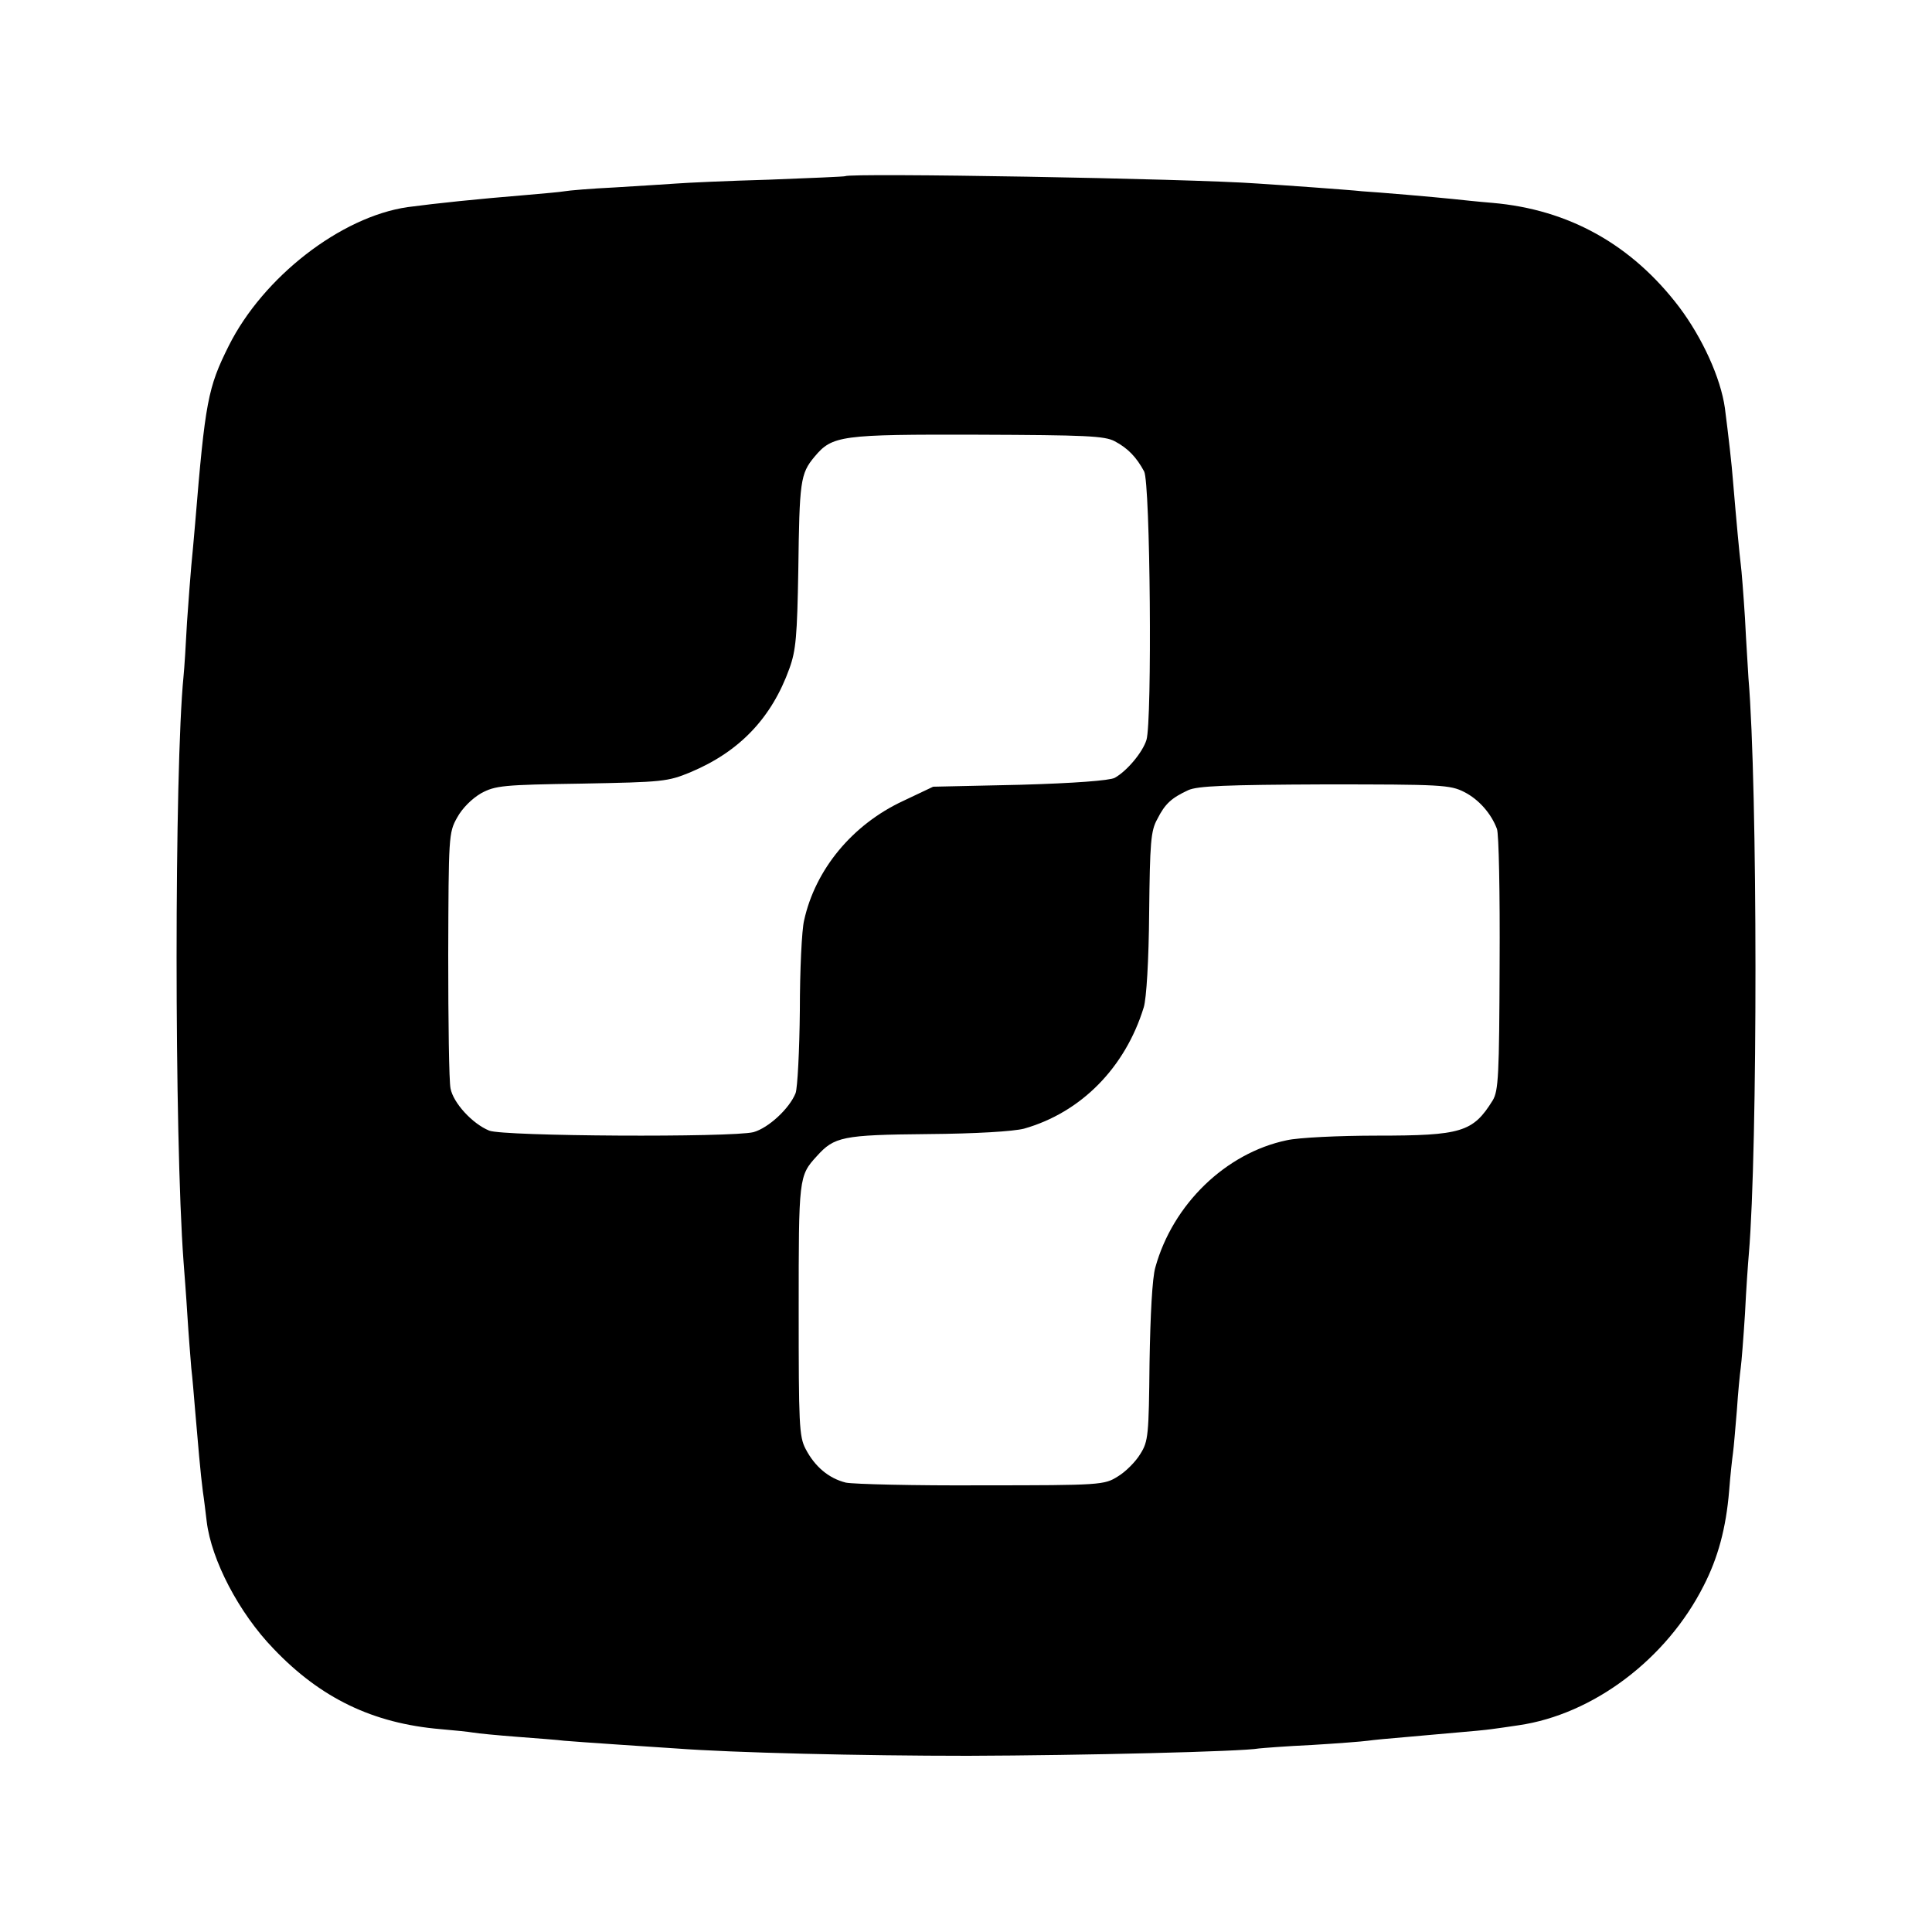
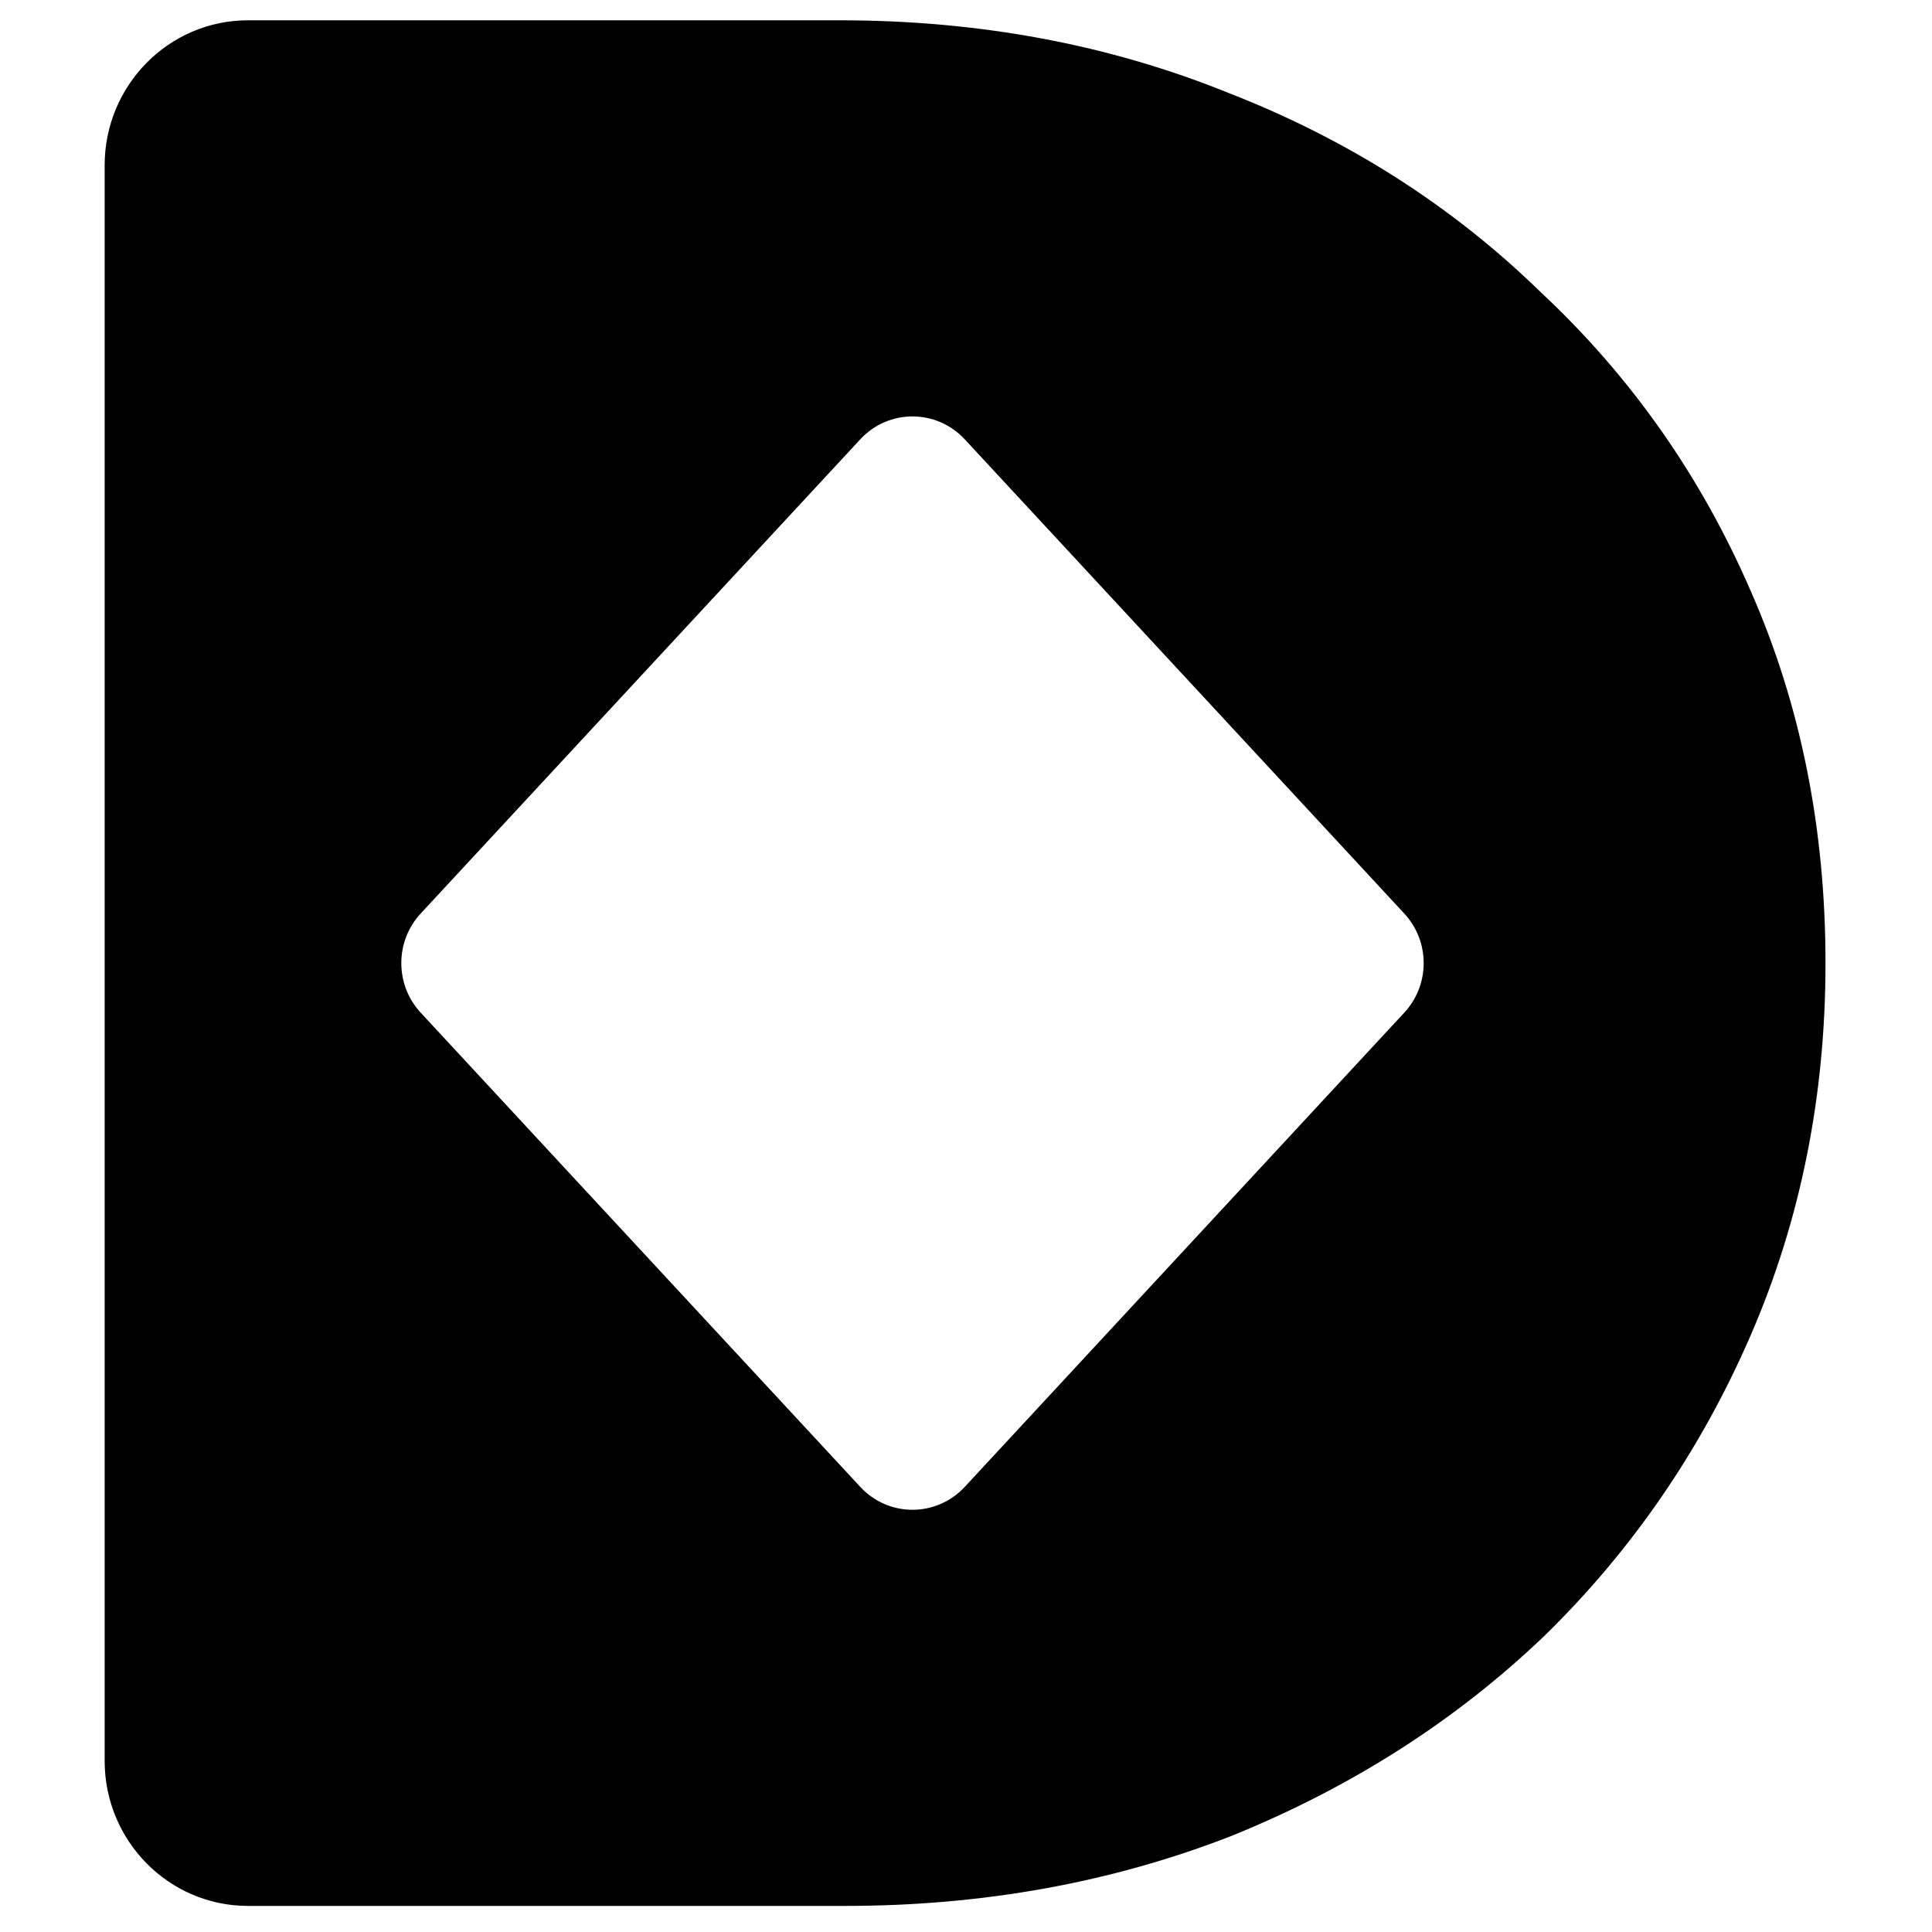
- <svg xmlns="http://www.w3.org/2000/svg" version="1.0" width="500pt" height="500pt" viewBox="0 0 500 500" preserveAspectRatio="xMidYMid meet">
-   <g transform="translate(0,500) scale(0.1,-0.1)" fill="#000000" stroke="none">
-     <path d="M2187 4544 c-1 -1 -90 -5 -197 -9 -107 -3 -215 -8 -240 -10 -25 -2 -96 -6 -158 -10 -62 -3 -121 -8 -131 -10 -11 -2 -57 -6 -103 -10 -122 -10 -228 -21 -303 -31 -173 -25 -374 -181 -463 -359 -54 -108 -61 -144 -87 -460 -3 -38 -8 -88 -10 -110 -2 -22 -7 -87 -11 -145 -3 -58 -7 -121 -9 -140 -24 -241 -24 -1194 0 -1515 2 -27 7 -90 10 -140 3 -49 8 -110 10 -135 3 -25 7 -74 10 -110 7 -82 14 -165 20 -210 3 -19 7 -54 10 -78 12 -99 83 -236 173 -329 122 -128 257 -193 432 -208 36 -3 74 -7 85 -9 11 -2 63 -7 115 -11 52 -4 106 -8 120 -10 14 -1 77 -6 140 -10 63 -4 131 -9 150 -10 146 -11 478 -19 755 -19 298 1 711 11 753 19 9 1 71 6 137 9 66 4 131 9 145 11 14 2 55 6 93 9 37 3 97 9 135 12 37 3 78 7 92 9 14 2 45 6 70 10 193 28 383 171 479 361 37 72 58 149 66 246 3 40 8 84 10 98 2 14 6 63 10 110 3 47 8 96 10 110 2 14 7 77 11 140 3 63 8 133 10 155 23 272 23 1207 -1 1490 -1 22 -6 92 -9 155 -4 63 -9 126 -11 140 -3 23 -11 108 -20 215 -3 41 -12 119 -21 189 -11 78 -58 181 -118 261 -123 162 -286 253 -484 270 -37 3 -83 8 -102 10 -19 2 -73 7 -120 11 -47 4 -98 8 -115 9 -16 2 -73 6 -125 10 -52 4 -117 8 -145 10 -179 13 -1057 28 -1068 19z m698 -686 c34 -18 56 -41 76 -78 16 -30 21 -646 6 -695 -10 -32 -50 -80 -82 -98 -13 -7 -104 -14 -245 -18 l-225 -5 -78 -37 c-131 -61 -227 -177 -256 -309 -6 -24 -11 -129 -11 -233 -1 -103 -6 -200 -11 -214 -16 -40 -70 -90 -109 -101 -57 -14 -648 -11 -684 4 -44 18 -93 72 -100 109 -4 18 -6 173 -6 346 1 306 1 316 23 355 13 24 38 49 62 63 37 20 57 22 260 25 211 4 223 5 283 30 126 53 209 140 255 268 17 47 20 84 23 254 3 230 5 250 42 294 46 55 67 58 424 57 277 -1 327 -3 353 -17z m905 -908 c37 -19 69 -55 84 -95 5 -11 8 -167 7 -348 -1 -291 -3 -330 -18 -355 -51 -82 -81 -91 -299 -91 -98 0 -204 -5 -234 -12 -158 -33 -295 -166 -340 -329 -8 -27 -13 -124 -15 -246 -2 -188 -3 -204 -24 -237 -12 -20 -38 -46 -58 -58 -35 -22 -43 -23 -352 -23 -174 -1 -332 3 -352 7 -44 11 -80 41 -104 87 -17 32 -18 65 -18 360 0 342 0 347 47 398 45 50 66 55 286 57 128 1 222 7 250 14 148 42 262 158 310 314 7 23 13 121 14 245 2 180 4 212 21 242 20 40 37 55 80 75 24 11 97 14 353 15 302 0 325 -1 362 -20z" />
-   </g>
+ <svg xmlns="http://www.w3.org/2000/svg" viewBox="-1.3 0 24 24">
+   <path fill-rule="evenodd" clip-rule="evenodd" d="M9.127 0.252C10.866 0.252 12.478 0.553 13.965 1.156C15.452 1.736 16.744 2.561 17.842 3.632C18.963 4.68 19.832 5.919 20.45 7.346C21.068 8.752 21.377 10.291 21.377 11.964C21.377 13.615 21.068 15.154 20.45 16.582C19.832 18.009 18.975 19.259 17.877 20.329C16.779 21.378 15.486 22.203 13.999 22.806C12.512 23.386 10.911 23.676 9.196 23.676H1.781C0.798 23.676 0 22.869 0 21.874V2.054C0 1.059 0.798 0.252 1.781 0.252H9.127ZM9.386 5.458L3.926 11.348C3.605 11.694 3.605 12.234 3.926 12.58L4.485 13.183L5.902 14.712L9.386 18.47C9.737 18.85 10.333 18.85 10.685 18.47L16.144 12.58C16.466 12.234 16.466 11.694 16.144 11.348L15.653 10.818L14.236 9.289L10.685 5.458C10.333 5.078 9.737 5.078 9.386 5.458Z" fill="#000000" />
</svg>
